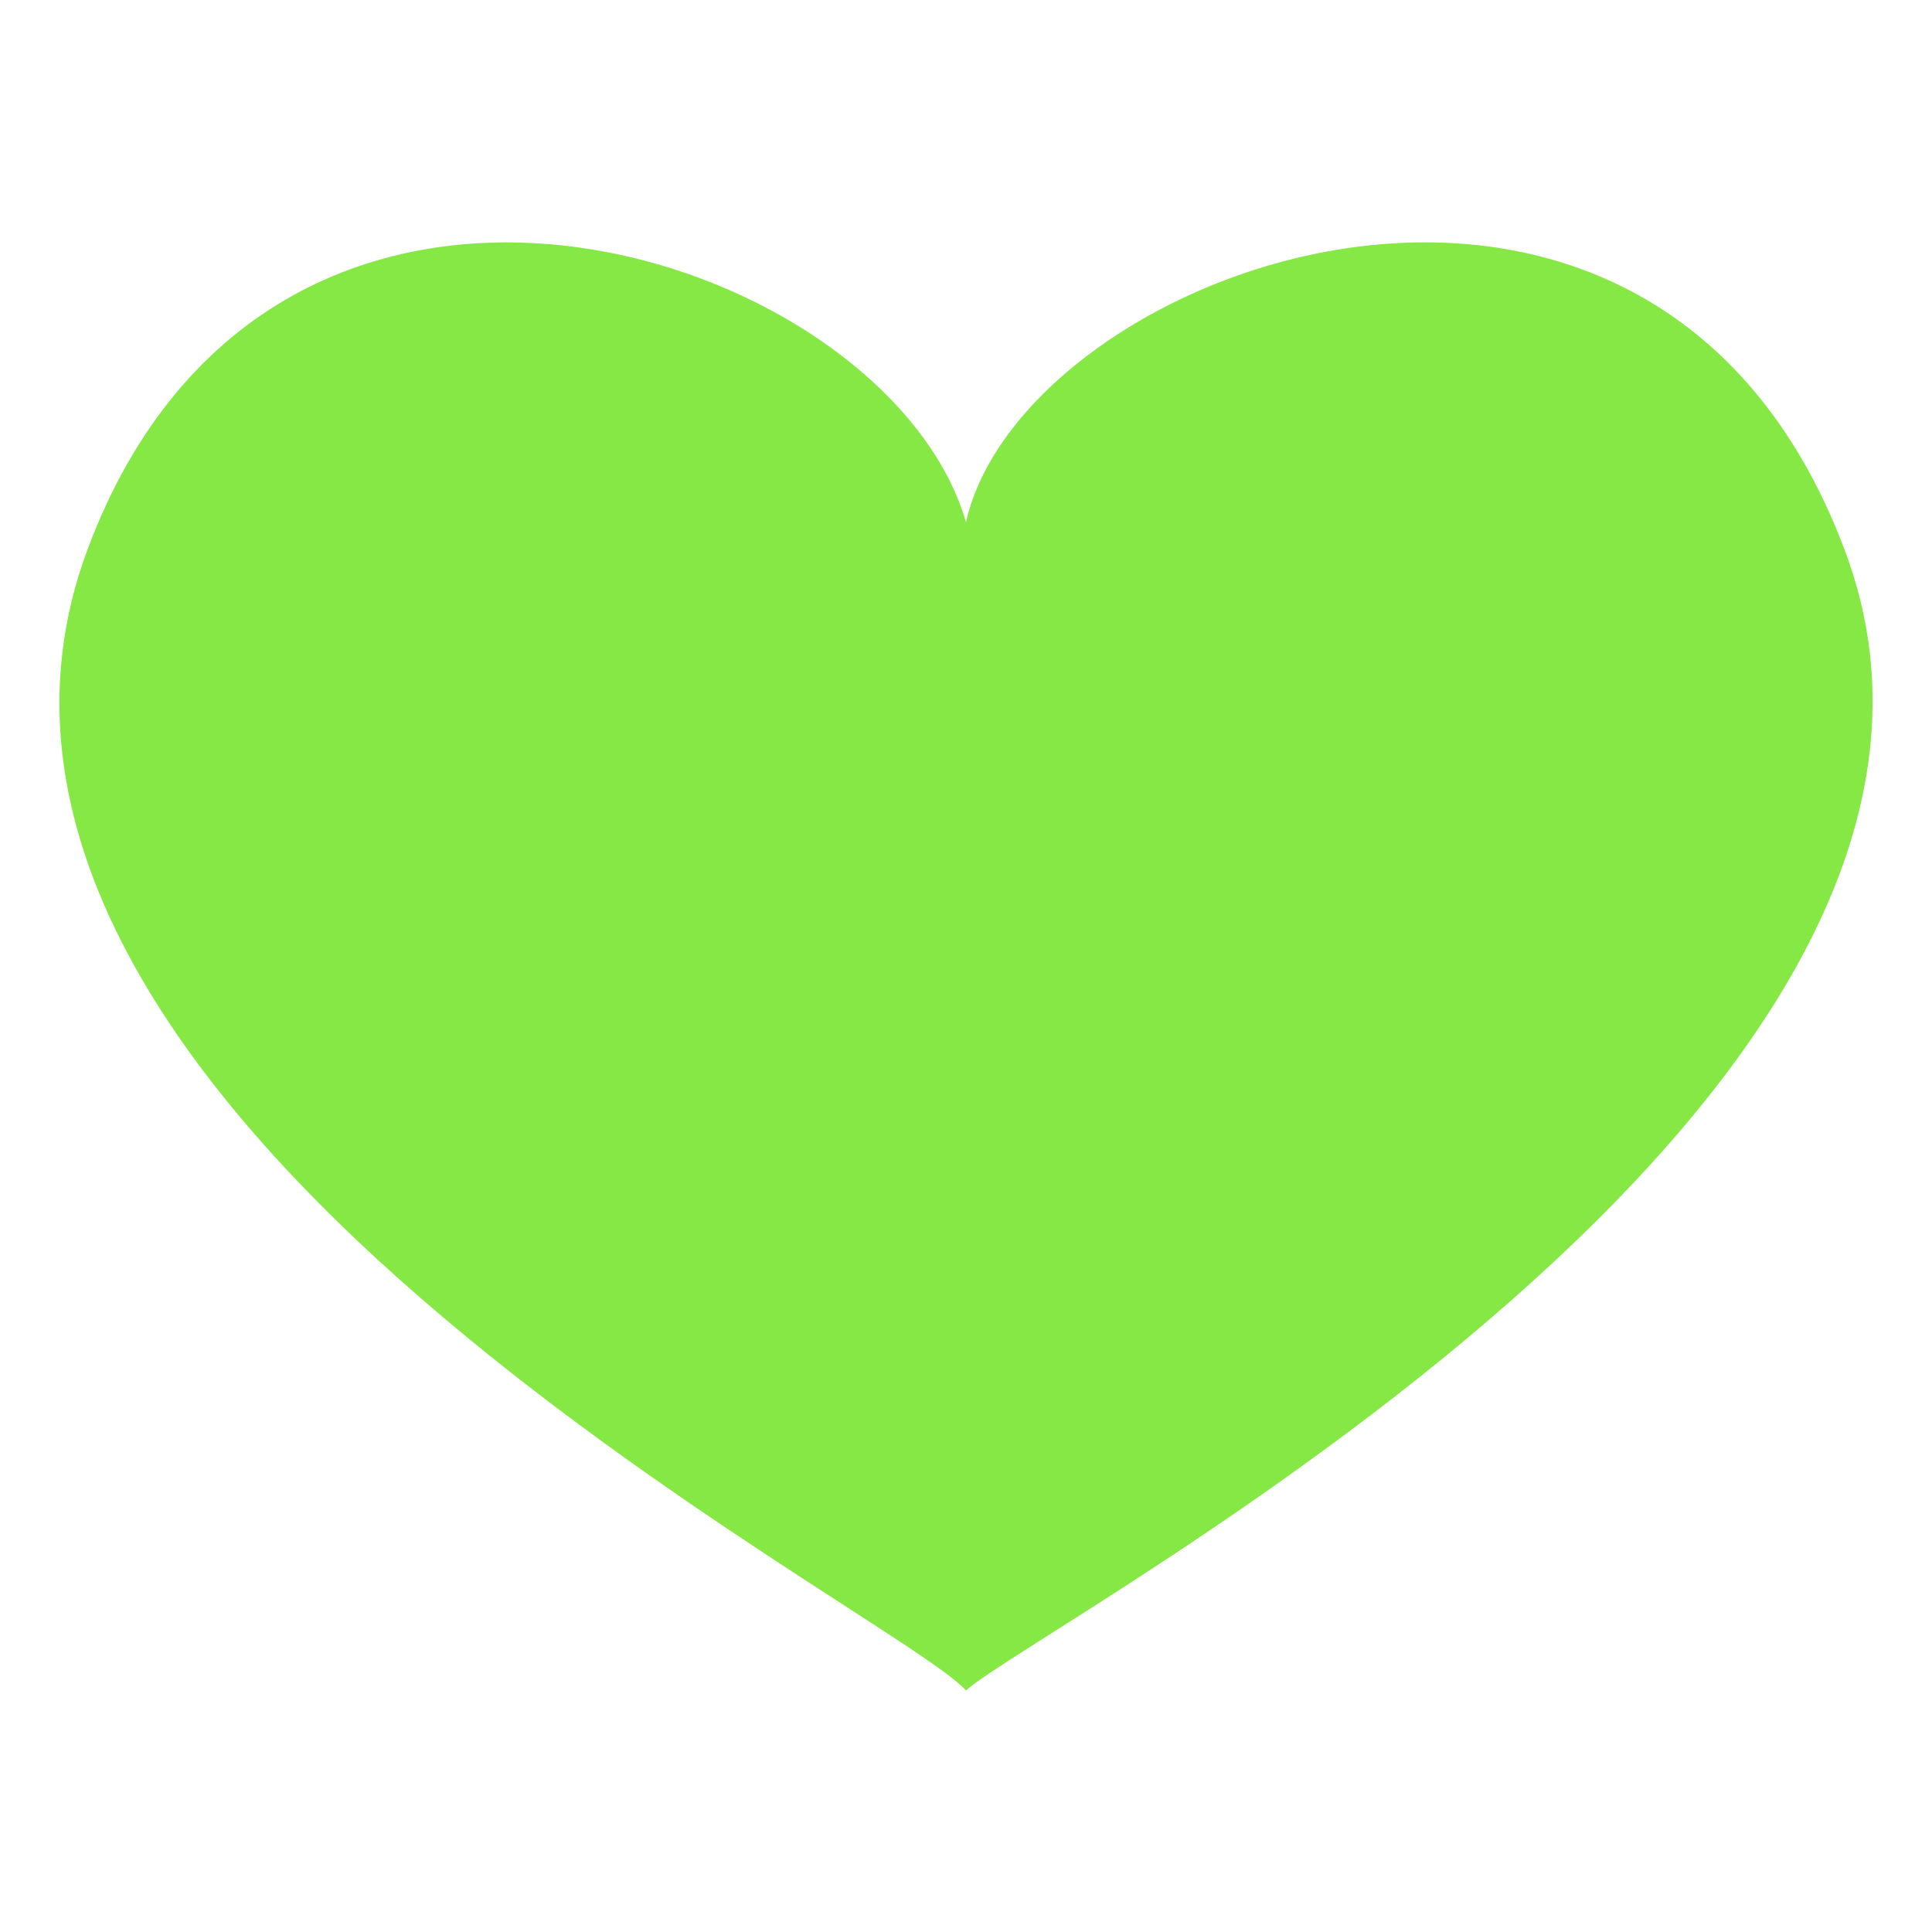
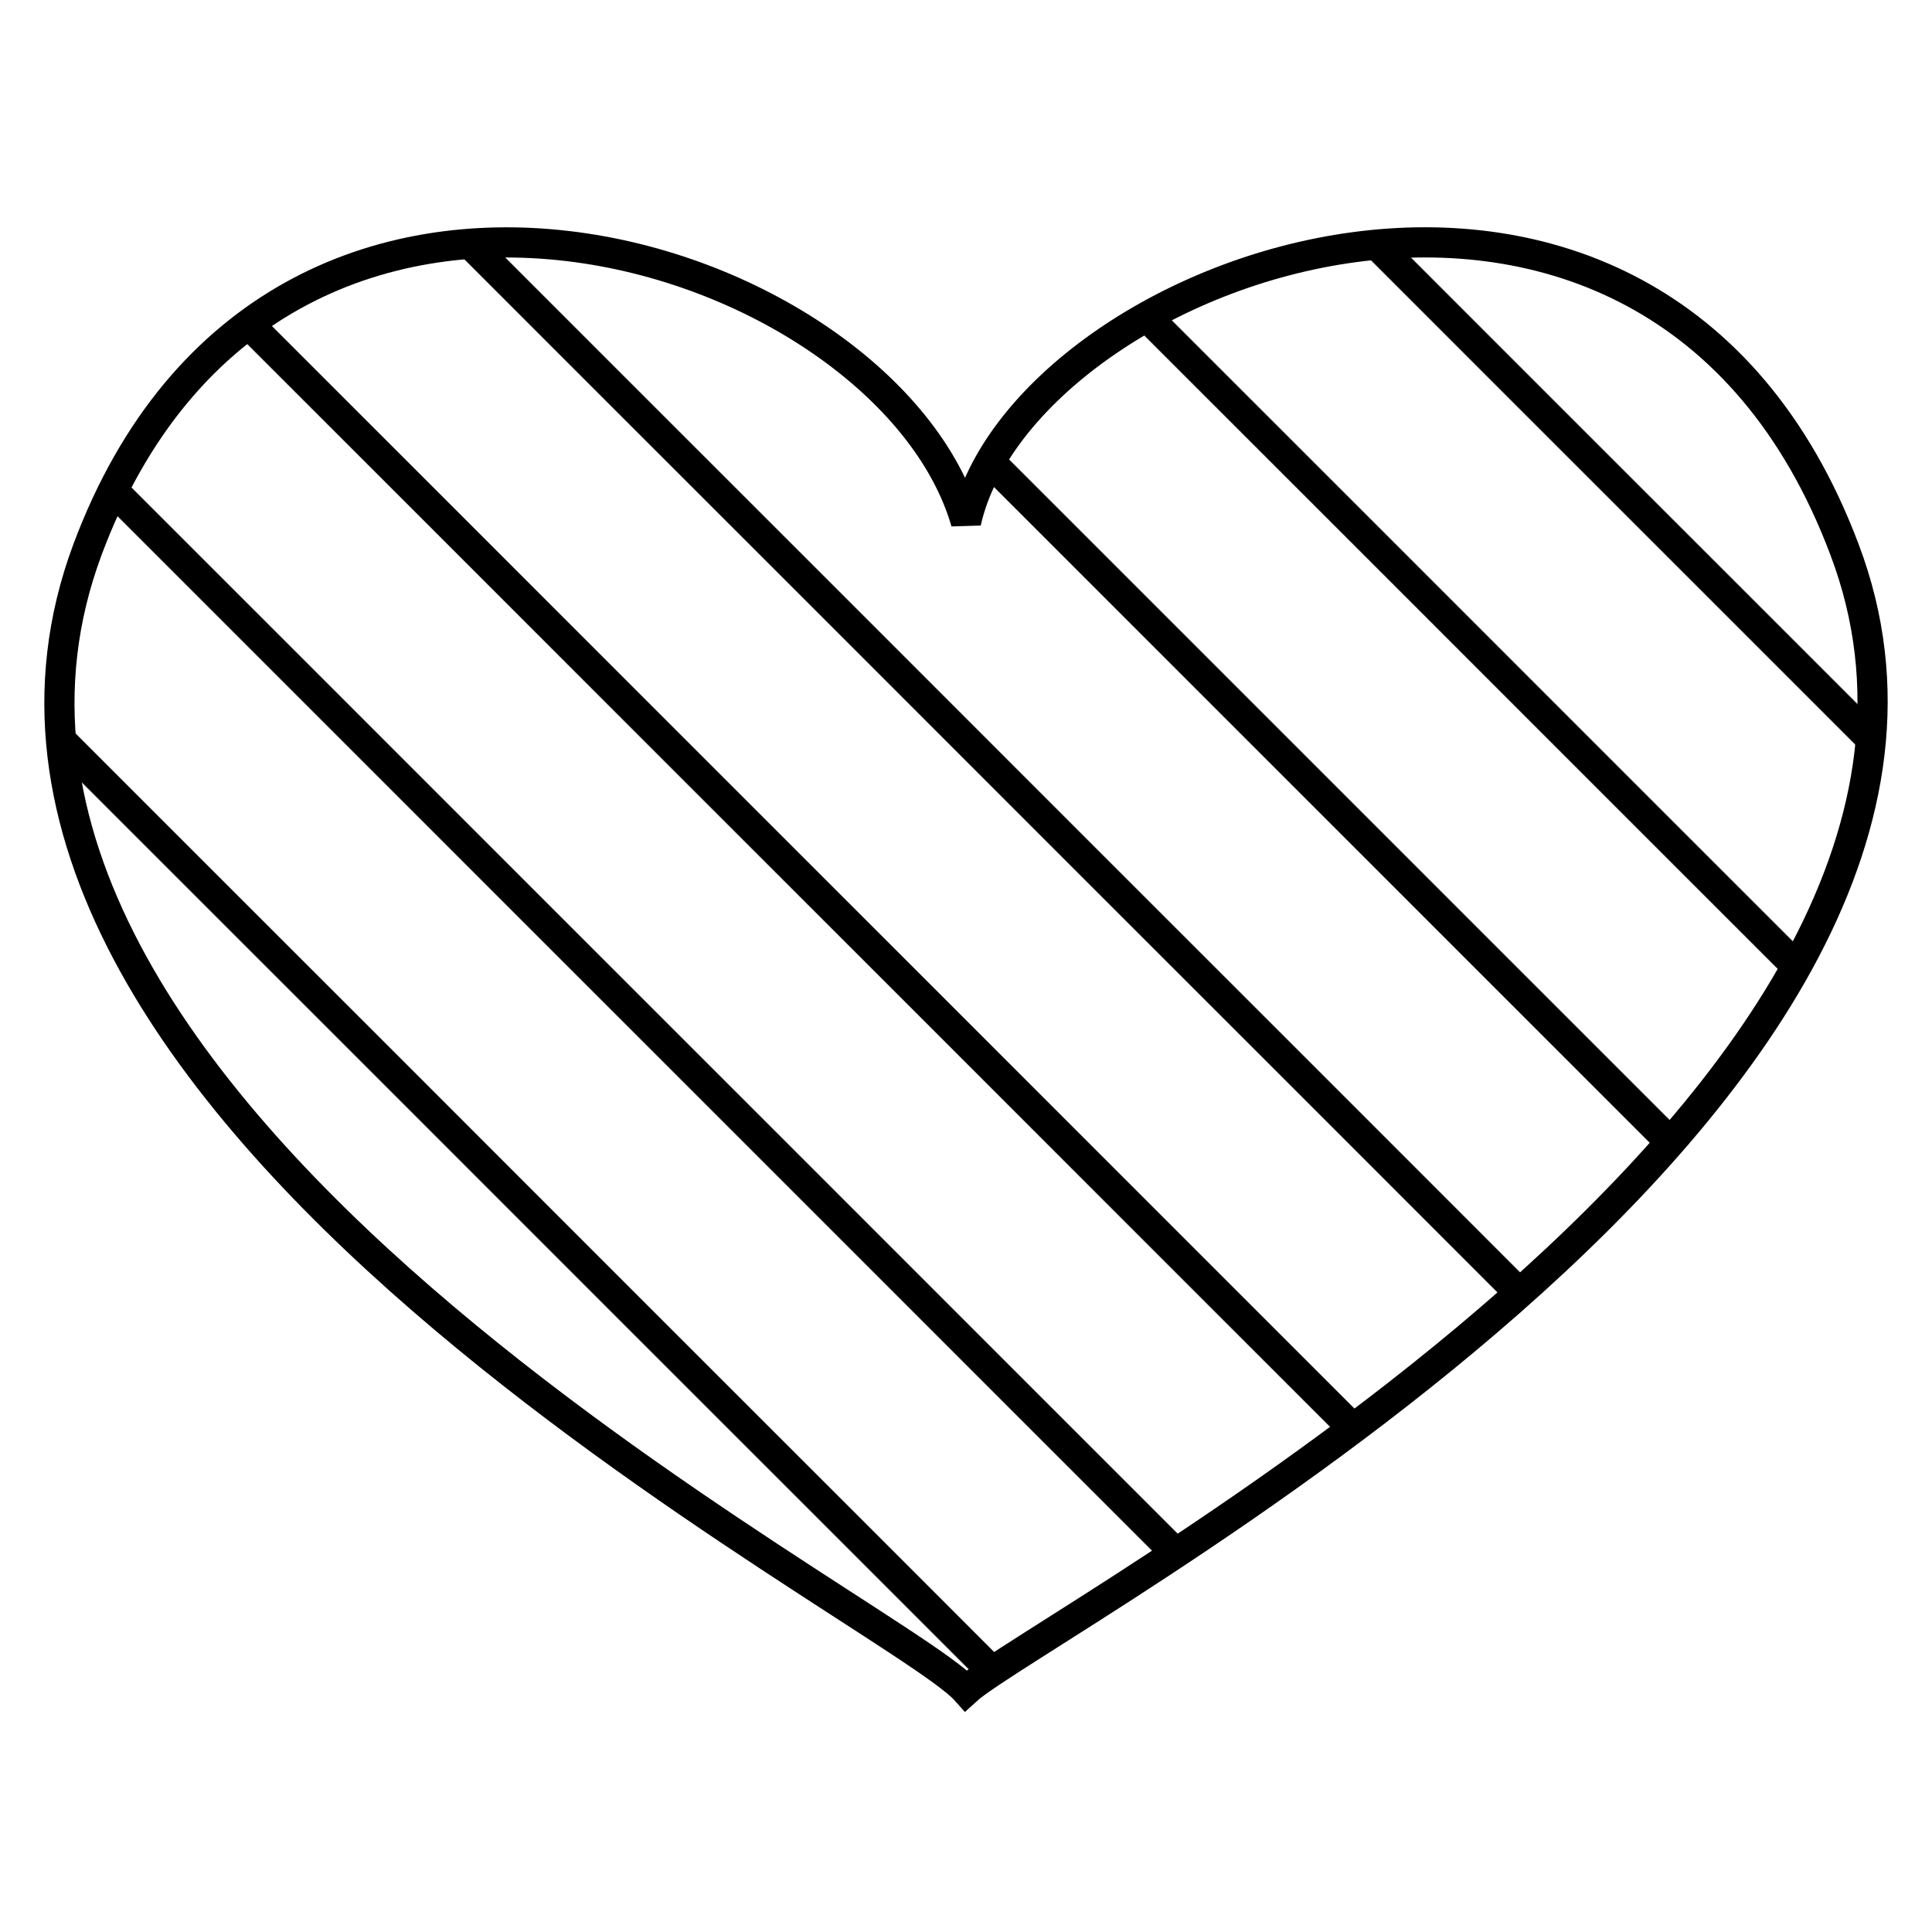
- <svg xmlns="http://www.w3.org/2000/svg" viewBox="0 0 64 64">
-   <path fill="#85e845" d="M61.1 18.2c-6.4-17-27.2-9.4-29.1-.9-2.6-9-22.9-15.7-29.1.9C-4 36.7 29.6 53.3 32 56c2.4-2.2 36-19.6 29.1-37.8" />
+ <svg xmlns="http://www.w3.org/2000/svg" xmlns:xlink="http://www.w3.org/1999/xlink" viewBox="0 0 64 64" enable-background="new 0 0 64 64" version="1.1" id="svg37">
+   <defs id="defs37">
+     <pattern xlink:href="#BackwardLine" id="pattern49" patternTransform="scale(1)" />
+     <pattern id="Triangle" width="10" height="10" patternUnits="userSpaceOnUse">
+       <polygon points="5,0 10,10 0,10" fill="black" id="polygon1" />
+     </pattern>
+     <pattern id="LargeCircle" width="10" height="10" patternUnits="userSpaceOnUse">
+       <circle cx="5" cy="5" r="5" fill="black" id="circle1" />
+     </pattern>
+     <pattern id="MediumCircle" width="10" height="10" patternUnits="userSpaceOnUse">
+       <circle cx="5" cy="5" r="4" fill="black" id="circle2" />
+     </pattern>
+     <pattern id="SmallCircle" width="10" height="10" patternUnits="userSpaceOnUse">
+       <circle cx="5" cy="5" r="3" fill="black" id="circle3" />
+     </pattern>
+     <pattern id="TinyCircle" width="10" height="10" patternUnits="userSpaceOnUse">
+       <circle cx="5" cy="5" r="2" fill="black" id="circle4" />
+     </pattern>
+     <pattern id="Dot" width="10" height="10" patternUnits="userSpaceOnUse" fill="black">
+       <circle cx="5" cy="5" r="1" fill="black" id="circle5" />
+     </pattern>
+     <pattern id="Dots" width="10" height="10" patternUnits="userSpaceOnUse" fill="black">
+       <circle cx="2.5" cy="1.25" r="1" fill="black" id="circle6" />
+       <circle cx="2.5" cy="6.25" r="1" fill="black" id="circle7" />
+       <circle cx="7.5" cy="3.75" r="1" fill="black" id="circle8" />
+       <circle cx="7.5" cy="8.75" r="1" fill="black" id="circle9" />
+     </pattern>
+     <pattern id="VerticalLine" width="7" height="10" patternUnits="userSpaceOnUse">
+       <line x1="2.5" y1="0" x2="2.5" y2="10" stroke-width="1" stroke="black" id="line9" />
+     </pattern>
+     <pattern id="HorizontalLine" width="10" height="7" patternUnits="userSpaceOnUse">
+       <line x1="0" y1="2.5" x2="10" y2="2.5" stroke-width="1" stroke="black" id="line10" />
+     </pattern>
+     <pattern id="SquarePattern" width="10" height="10" patternUnits="userSpaceOnUse">
+       <line x1="2.5" y1="0" x2="2.5" y2="10" stroke-width="1" stroke="black" id="line11" />
+       <line x1="0" y1="2.5" x2="10" y2="2.5" stroke-width="1" stroke="black" id="line12" />
+       <line x1="7.5" y1="0" x2="7.5" y2="10" stroke-width="1" stroke="black" id="line13" />
+       <line x1="0" y1="7.5" x2="10" y2="7.5" stroke-width="1" stroke="black" id="line14" />
+     </pattern>
+     <pattern id="ForwardLine" width="10" height="10" patternUnits="userSpaceOnUse">
+       <line x1="-2.5" y1="10" x2="10" y2="-2.5" stroke-width="1" stroke="black" id="line15" />
+       <line x1="5" y1="12.5" x2="12.5" y2="5" stroke-width="1" stroke="black" id="line16" />
+     </pattern>
+     <pattern id="BackwardLine" width="10" height="10" patternUnits="userSpaceOnUse">
+       <line x1="-2.5" y1="0" x2="10" y2="12.5" stroke-width="1" stroke="black" id="line17" />
+       <line x1="5" y1="-2.5" x2="12.5" y2="5" stroke-width="1" stroke="black" id="line18" />
+     </pattern>
+     <pattern id="DiamondPattern" width="10" height="10" patternUnits="userSpaceOnUse">
+       <line x1="0" y1="0" x2="10" y2="10" stroke-width="1" stroke="black" id="line19" />
+       <line x1="0" y1="10" x2="10" y2="0" stroke-width="1" stroke="black" id="line20" />
+     </pattern>
+     <pattern id="Dash" width="10" height="10" patternUnits="userSpaceOnUse">
+       <line x1="2.5" y1="1" x2="7.5" y2="1" stroke-width="1" stroke="black" id="line21" />
+     </pattern>
+     <pattern id="Dashes" width="10" height="10" patternUnits="userSpaceOnUse">
+       <line x1="0" y1="1" x2="5" y2="1" stroke-width="1" stroke="black" id="line22" />
+       <line x1="5" y1="6" x2="10" y2="6" stroke-width="1" stroke="black" id="line23" />
+     </pattern>
+     <pattern id="DashDot" width="10" height="10" patternUnits="userSpaceOnUse">
+       <line x1="0" y1="2.5" x2="5" y2="2.5" stroke-width="1" stroke="black" id="line24" />
+       <circle cx="7.5" cy="2.5" r="1" fill="black" id="circle24" />
+       <line x1="5" y1="7.5" x2="10" y2="7.5" stroke-width="1" stroke="black" id="line25" />
+       <circle cx="2.5" cy="7.5" r="1" fill="black" id="circle25" />
+     </pattern>
+     <pattern id="AlternateDashes" width="10" height="10" patternUnits="userSpaceOnUse">
+       <line x1="0" y1="2.5" x2="5" y2="2.5" stroke-width="1" stroke="black" id="line26" />
+       <line x1="7.5" y1="0" x2="7.5" y2="5" stroke-width="1" stroke="black" id="line27" />
+       <line x1="5" y1="7.5" x2="10" y2="7.5" stroke-width="1" stroke="black" id="line28" />
+       <line x1="2.5" y1="5" x2="2.5" y2="10" stroke-width="1" stroke="black" id="line29" />
+     </pattern>
+     <pattern id="HorizontalAndForwardLine" width="10" height="10" patternUnits="userSpaceOnUse">
+       <line x1="0" y1="2.5" x2="10" y2="2.5" stroke-width="1" stroke="black" id="line30" />
+       <line x1="-2.5" y1="10" x2="10" y2="-2.5" stroke-width="1" stroke="black" id="line31" />
+       <line x1="5" y1="12.5" x2="12.5" y2="5" stroke-width="1" stroke="black" id="line32" />
+     </pattern>
+     <pattern id="VerticalAndForwardLine" width="10" height="10" patternUnits="userSpaceOnUse">
+       <line x1="2.5" y1="0" x2="2.5" y2="10" stroke-width="1" stroke="black" id="line33" />
+       <line x1="-2.5" y1="10" x2="10" y2="-2.5" stroke-width="1" stroke="black" id="line34" />
+       <line x1="5" y1="12.5" x2="12.5" y2="5" stroke-width="1" stroke="black" id="line35" />
+     </pattern>
+     <pattern id="pattern37" width="10" height="10" patternUnits="userSpaceOnUse" stroke="">
+       <line x1="-2.5" y1="0" x2="10" y2="12.5" stroke-width="1" stroke="black" id="line36" />
+       <line x1="5" y1="-2.5" x2="12.5" y2="5" stroke-width="1" stroke="black" id="line37" />
+     </pattern>
+     <pattern id="PolyLine" width="10" height="10" patternUnits="userSpaceOnUse">
+       <polyline points="0,0 0,2 2,2 2,4 4,4 4,6 6,6 6,8" stroke-width="1" stroke="black" id="polyline37" />
+     </pattern>
+     <pattern id="Or" xlink:href="#Dots" stroke="black" />
+     <pattern id="Vert" xlink:href="#BackwardLine" stroke="black" />
+     <pattern id="Argent" xlink:href="#Empty" stroke="black" />
+     <pattern id="Azure" xlink:href="#HorizontalLine" stroke="black" />
+     <pattern id="Gules" xlink:href="#VerticalLine" stroke="black" />
+     <pattern id="Sable" xlink:href="#SquarePattern" stroke="black" />
+     <pattern id="Purpure" xlink:href="#ForwardLine" stroke="black" />
+     <pattern id="Cendree" xlink:href="#AlternateDashes" />
+     <pattern id="Sanguine" xlink:href="#HorizontalAndForwardLine" />
+     <pattern id="Brunatre" xlink:href="#VerticalAndForwardLine" fill="black" />
+     <pattern id="Celeste" xlink:href="#DashDot" />
+     <pattern id="Murrey" xlink:href="#DiamondPattern" />
+     <line id="Dashed" stroke-dasharray="5, 5" x1="10" y1="10" x2="190" y2="10" />
+     <line id="LooselyDashed" stroke-dasharray="5, 10" x1="10" y1="30" x2="190" y2="30" />
+     <line id="LonglyDashed" stroke-dasharray="10, 5" x1="10" y1="50" x2="190" y2="50" />
+     <line id="CloselyDashed" stroke-dasharray="5, 1" x1="10" y1="70" x2="190" y2="70" />
+     <line id="Dotted" stroke-dasharray="1, 5" x1="10" y1="90" x2="190" y2="90" />
+     <line id="LongShortDashed" stroke-dasharray="15, 10, 5, 10" x1="10" y1="150" x2="190" y2="150" />
+     <line id="DashDotted" stroke-dasharray="5, 5, 1, 5" x1="10" y1="190" x2="190" y2="190" />
+   </defs>
+   <path stroke="black" fill="url(#VerticalAndForwardLine)" d="m61.1 18.2c-6.4-17-27.2-9.4-29.1-.9-2.6-9-22.9-15.7-29.1.9-6.9 18.5 26.7 35.1 29.1 37.8 2.4-2.2 36-19.6 29.1-37.8" id="path37" style="fill:url(#pattern49);fill-opacity:1" />
</svg>
